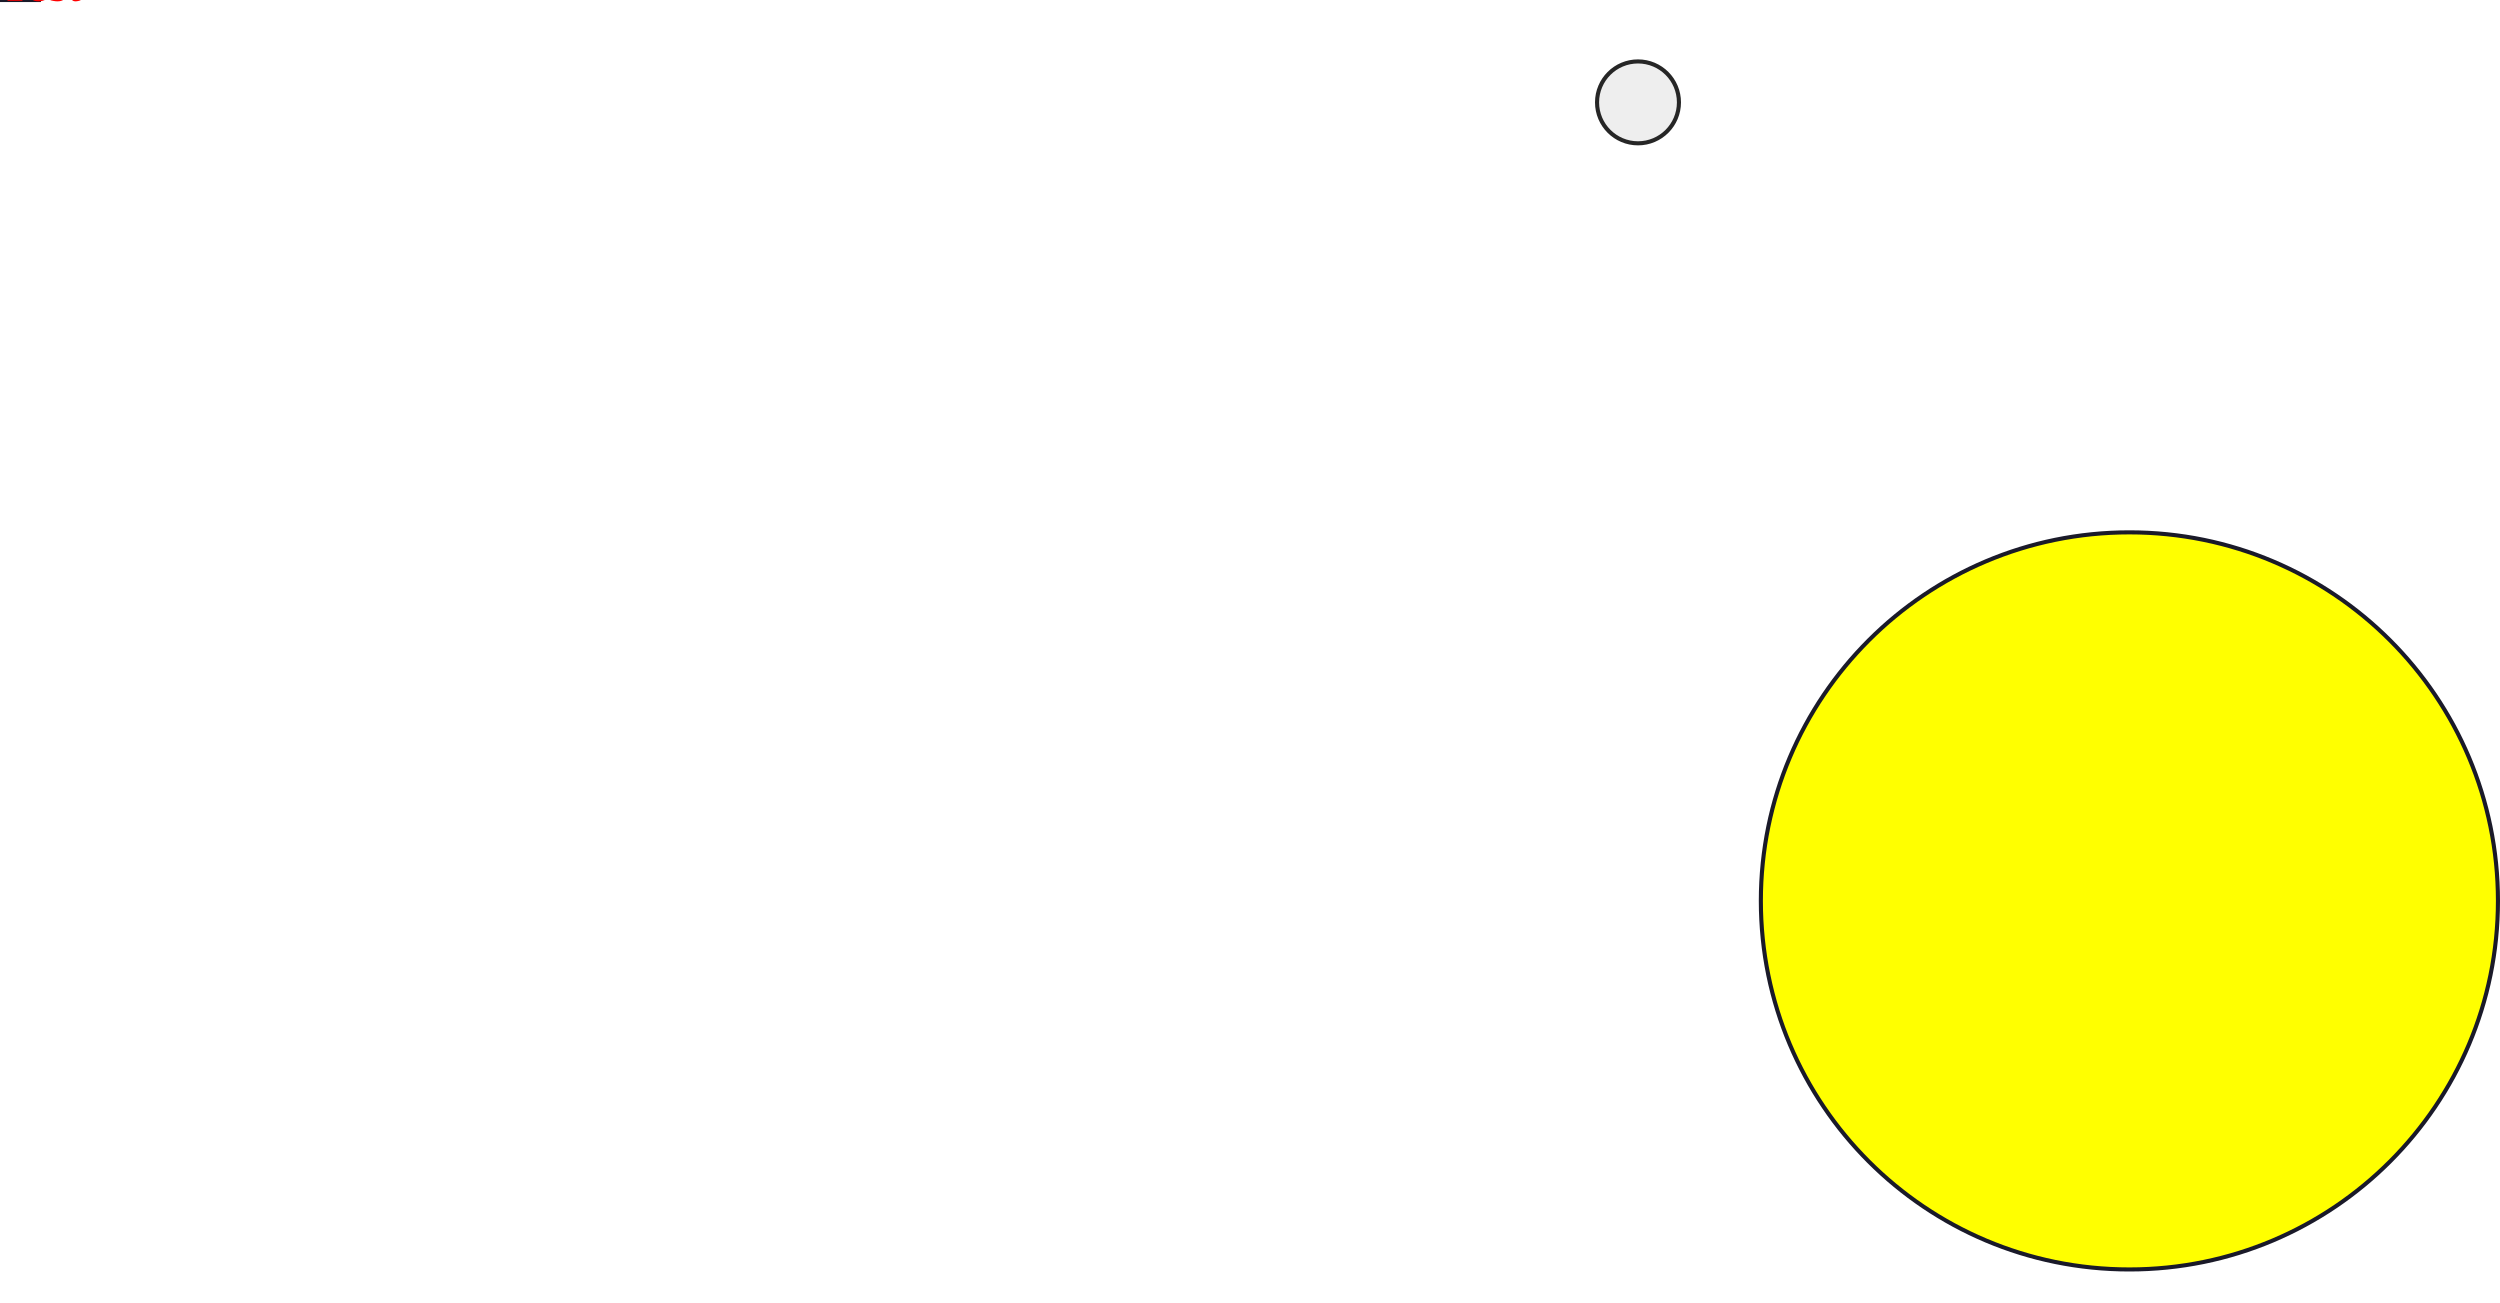
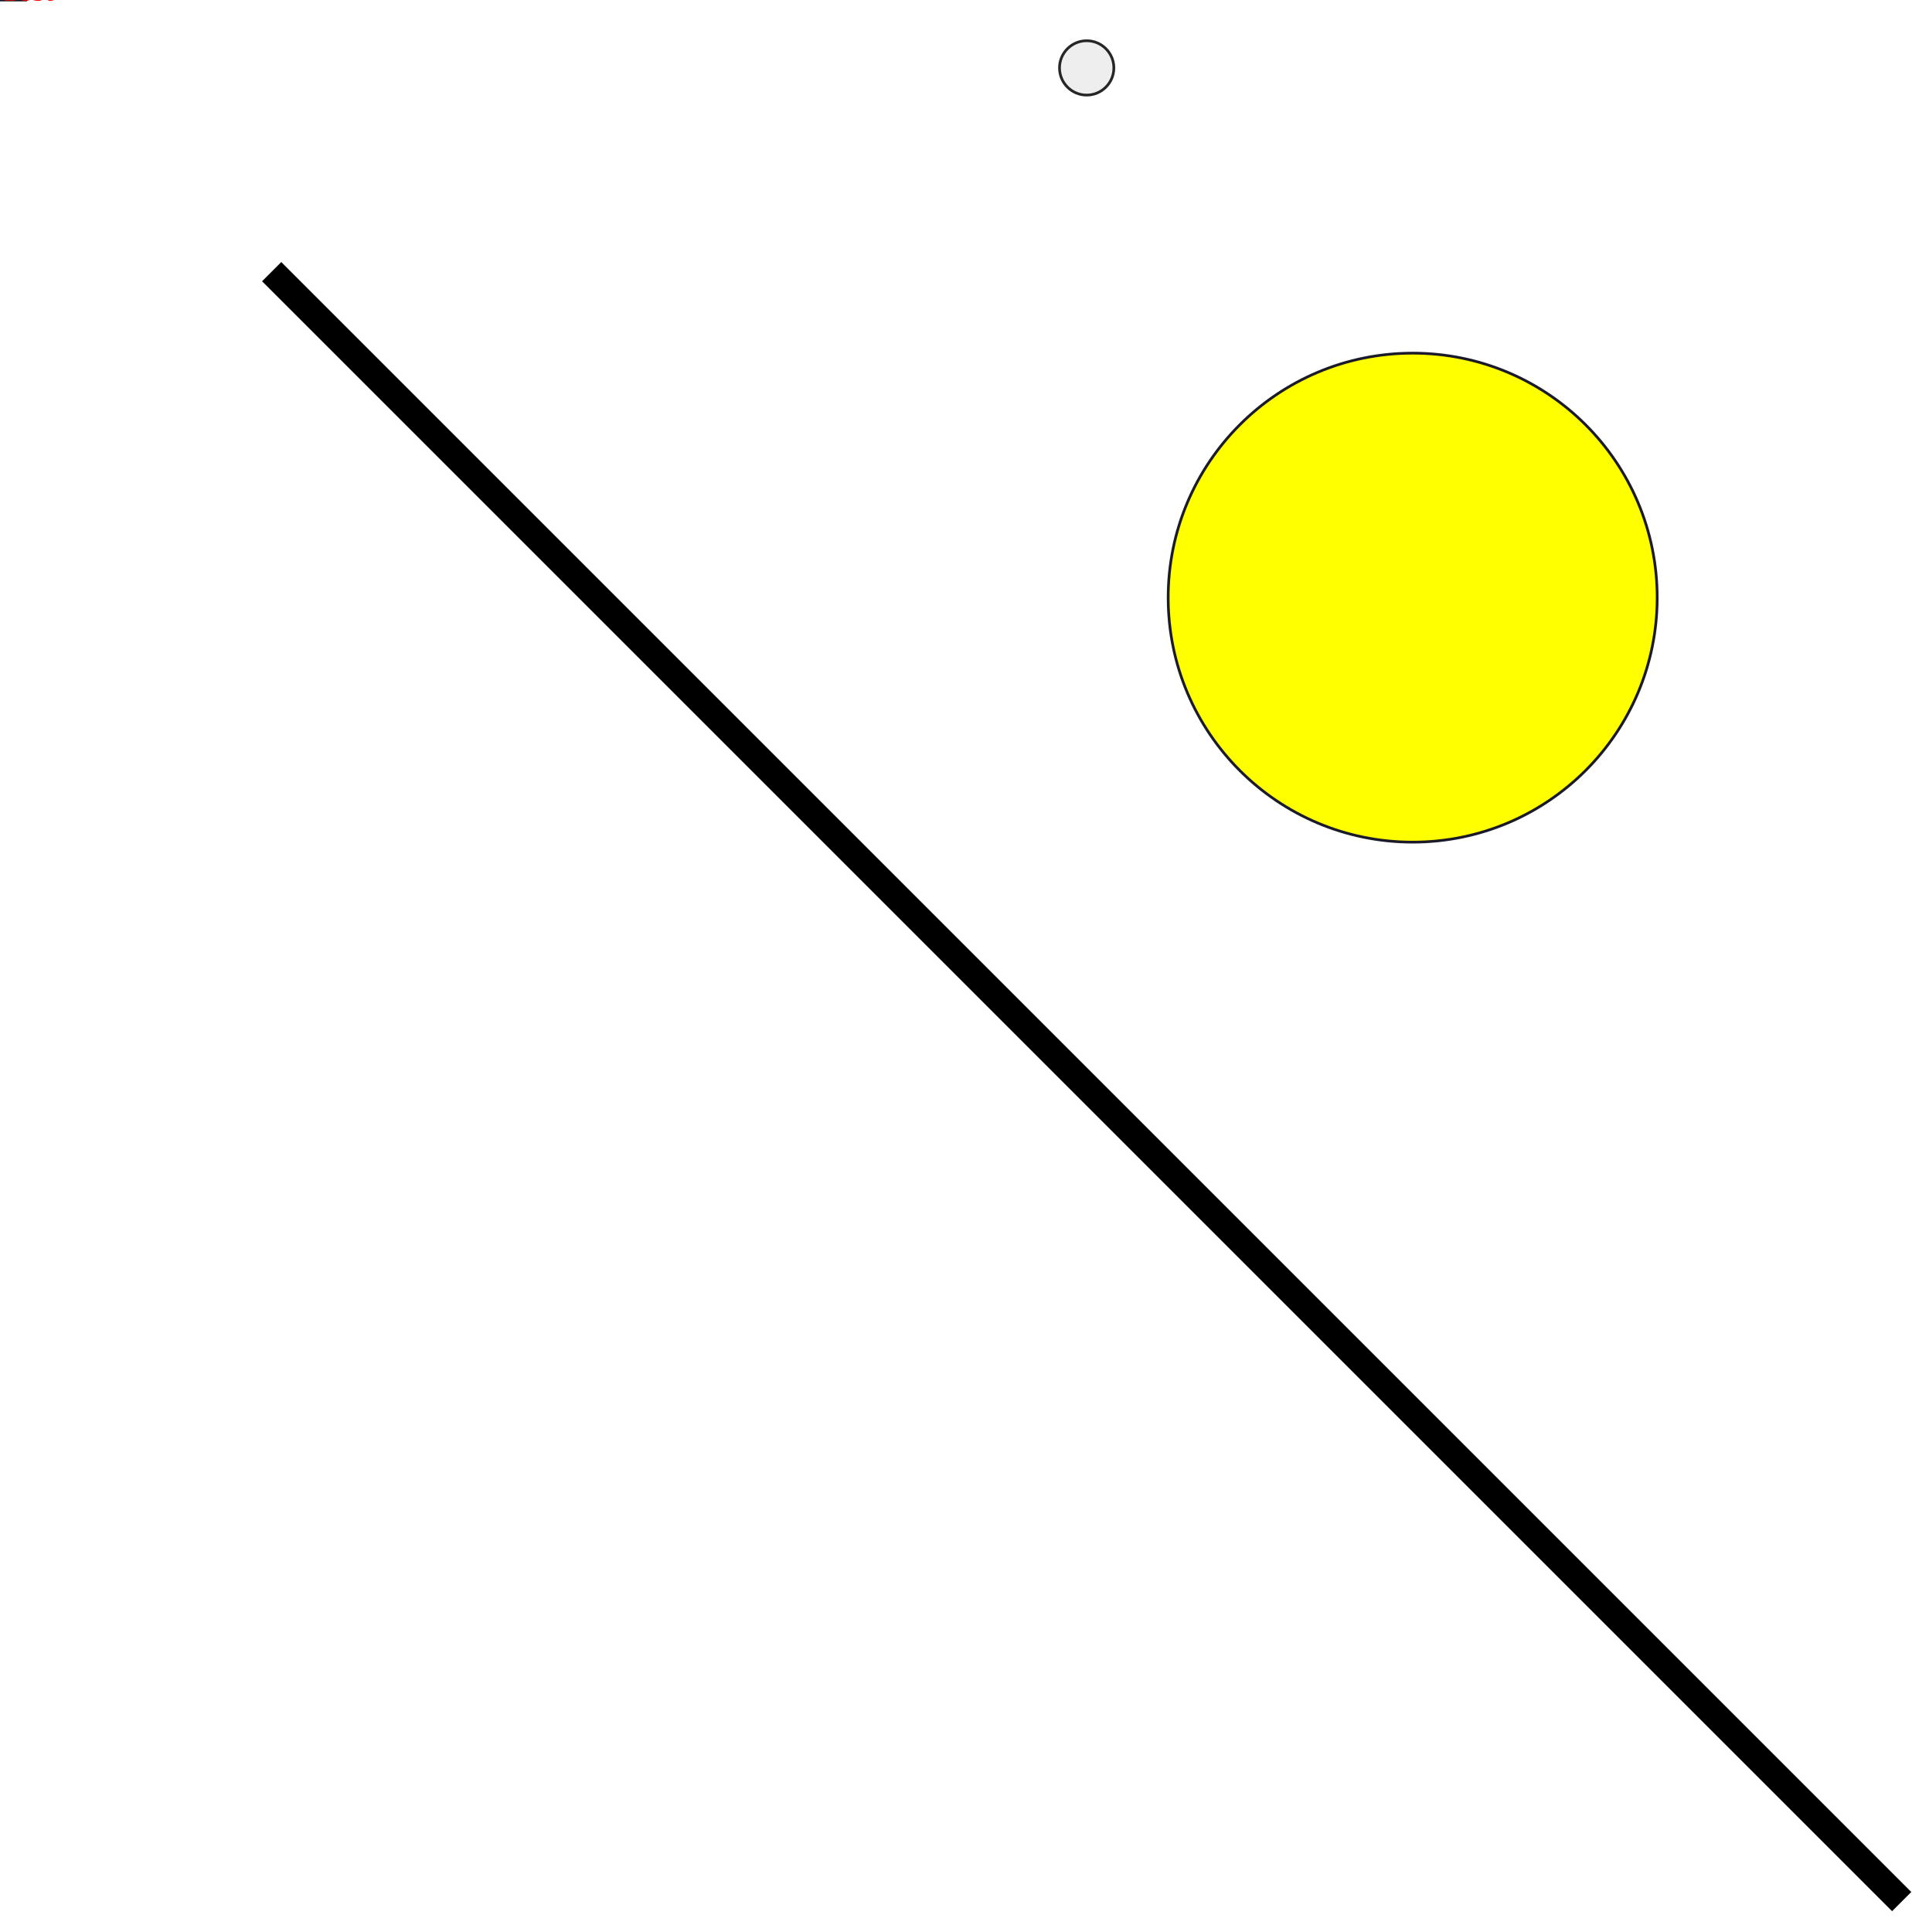
- <svg xmlns="http://www.w3.org/2000/svg" baseProfile="tiny" height="100%" version="1.2" width="100%">
+ <svg xmlns="http://www.w3.org/2000/svg" baseProfile="full" height="100%" version="1.1" width="100%">
  <defs />
  <line stroke="rgb(10%,10%,16%)" x1="0" x2="10" y1="0" y2="0" />
  <circle cx="400" cy="25" fill="#eeeeee" r="10" stroke="rgb(15%,15%,15%)" />
  <circle cx="520" cy="220" fill="yellow" r="90" stroke="rgb(10%,10%,16%)" />
+   <line stroke="#000" stroke-width="10px" x1="100" x2="700" y1="100" y2="700" />
  <text fill="red" x="0" y="0.2">Test</text>
</svg>
